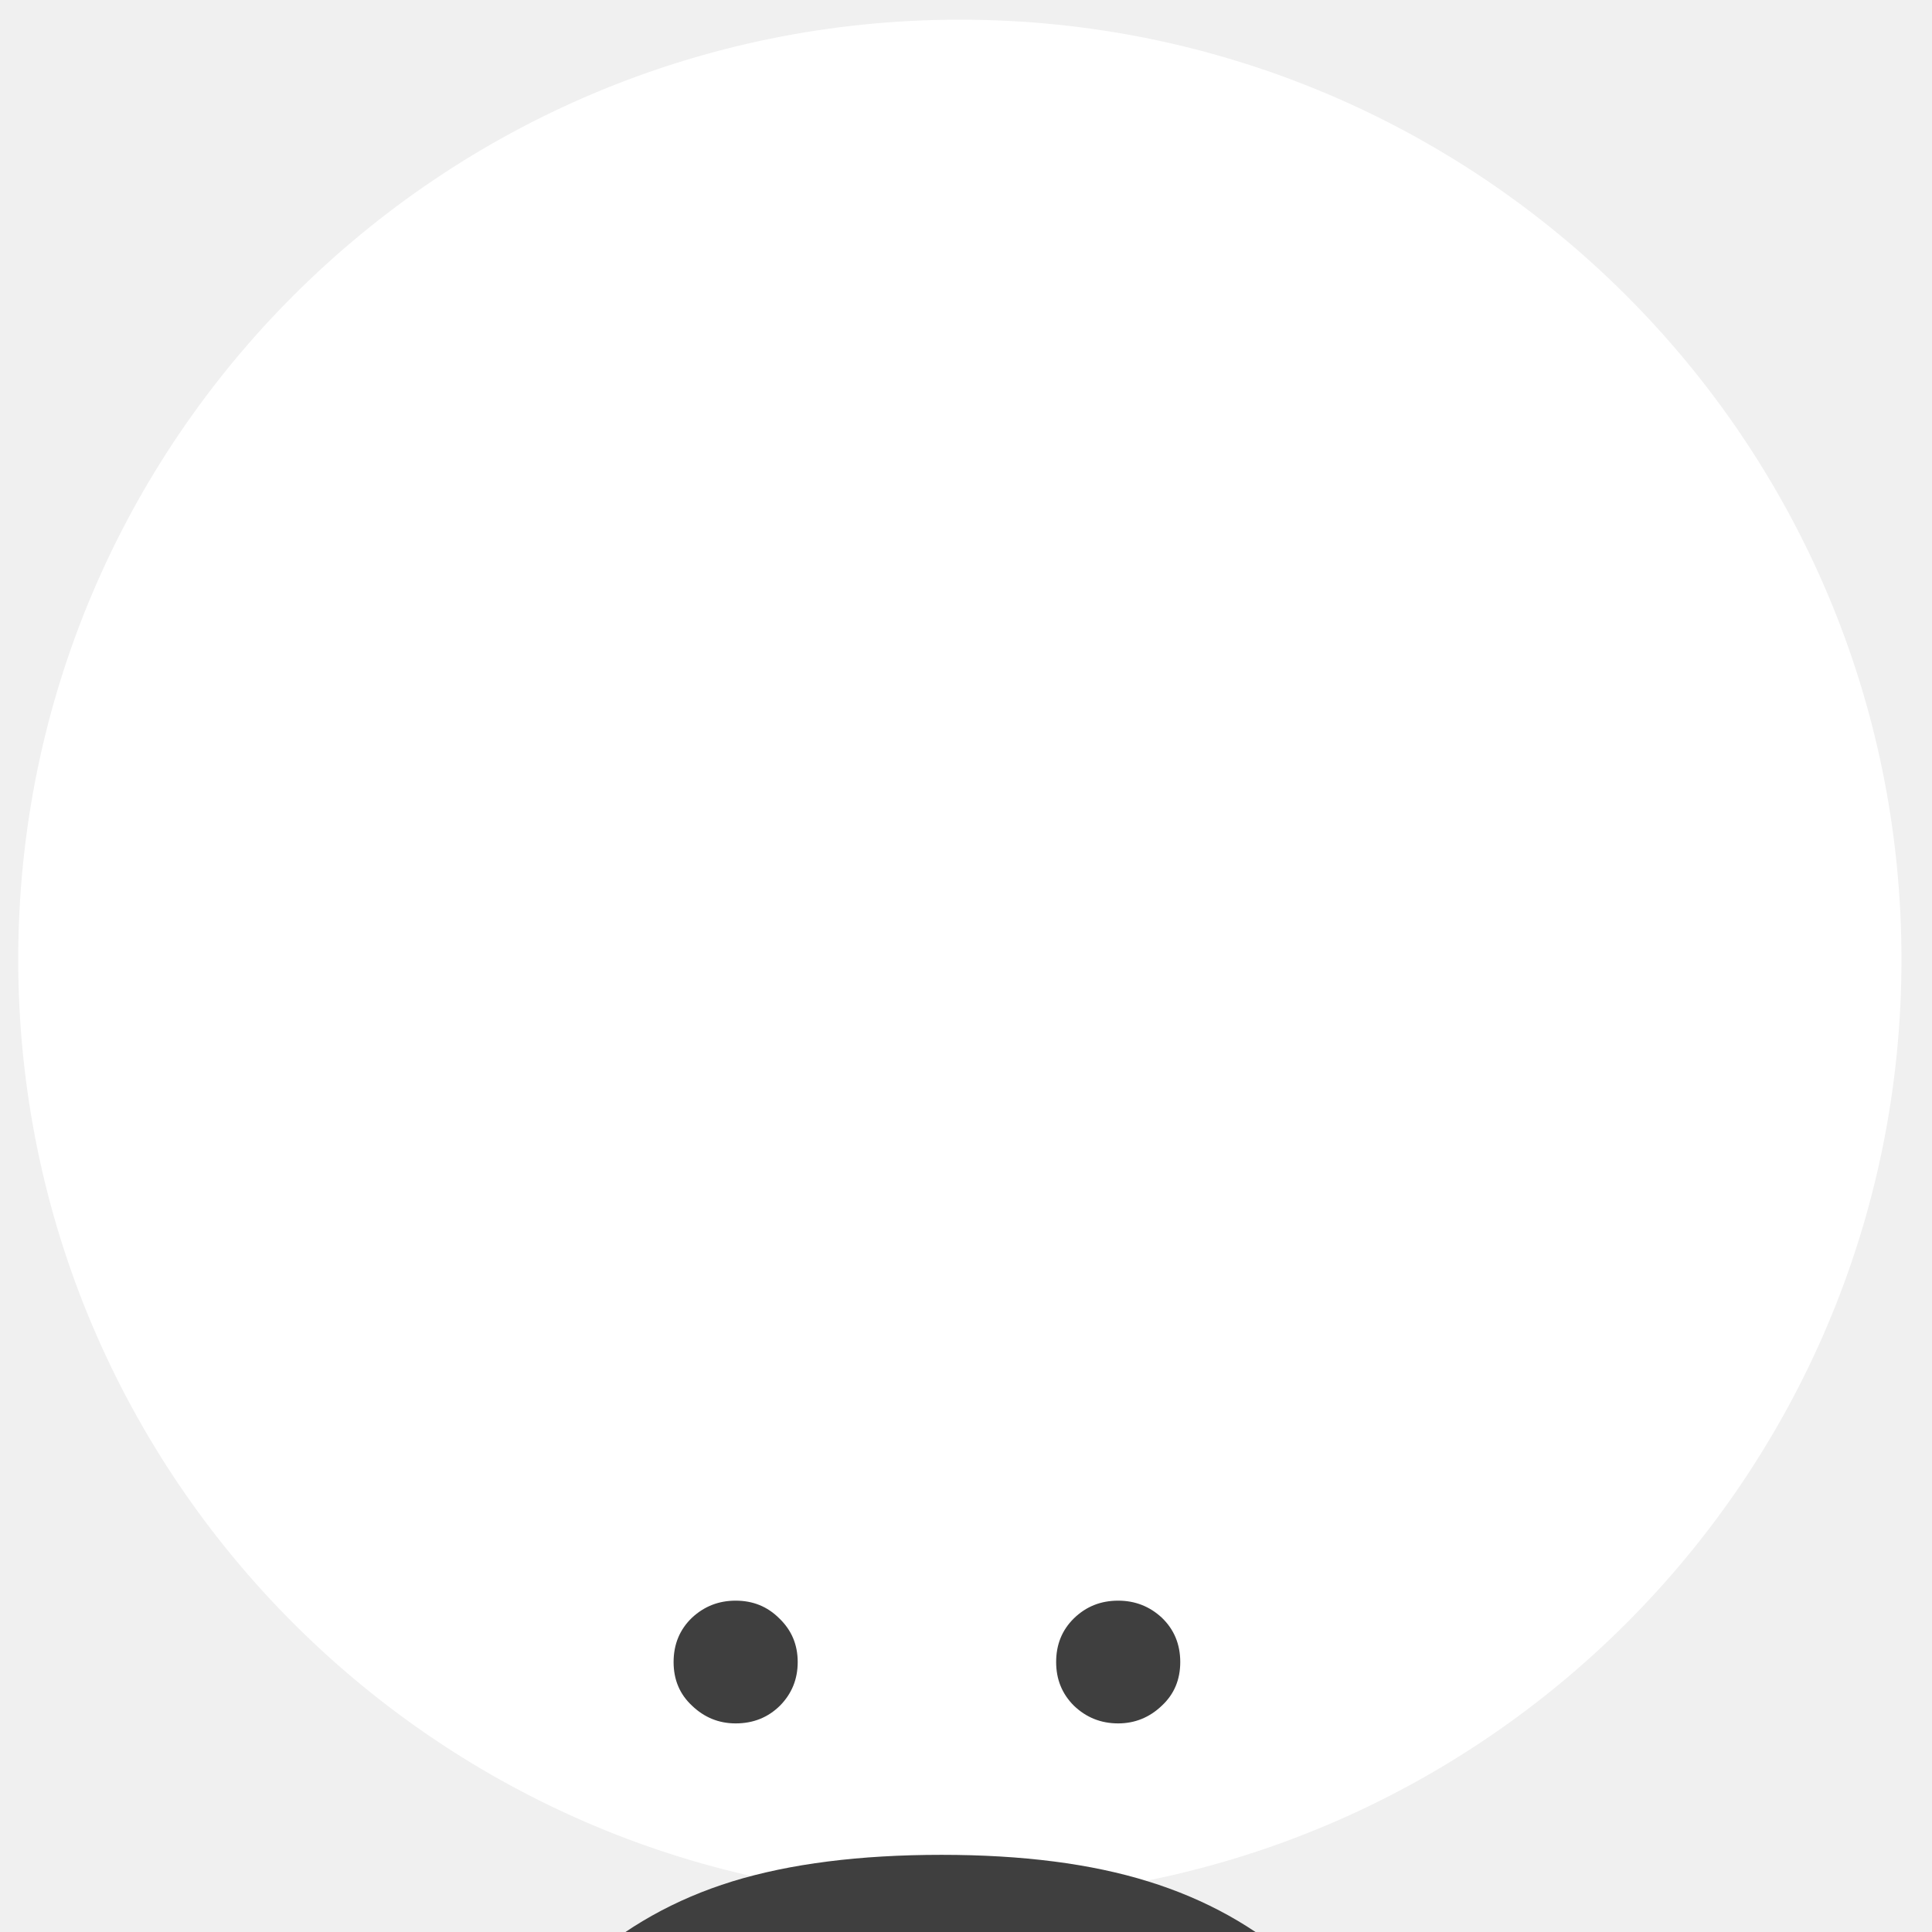
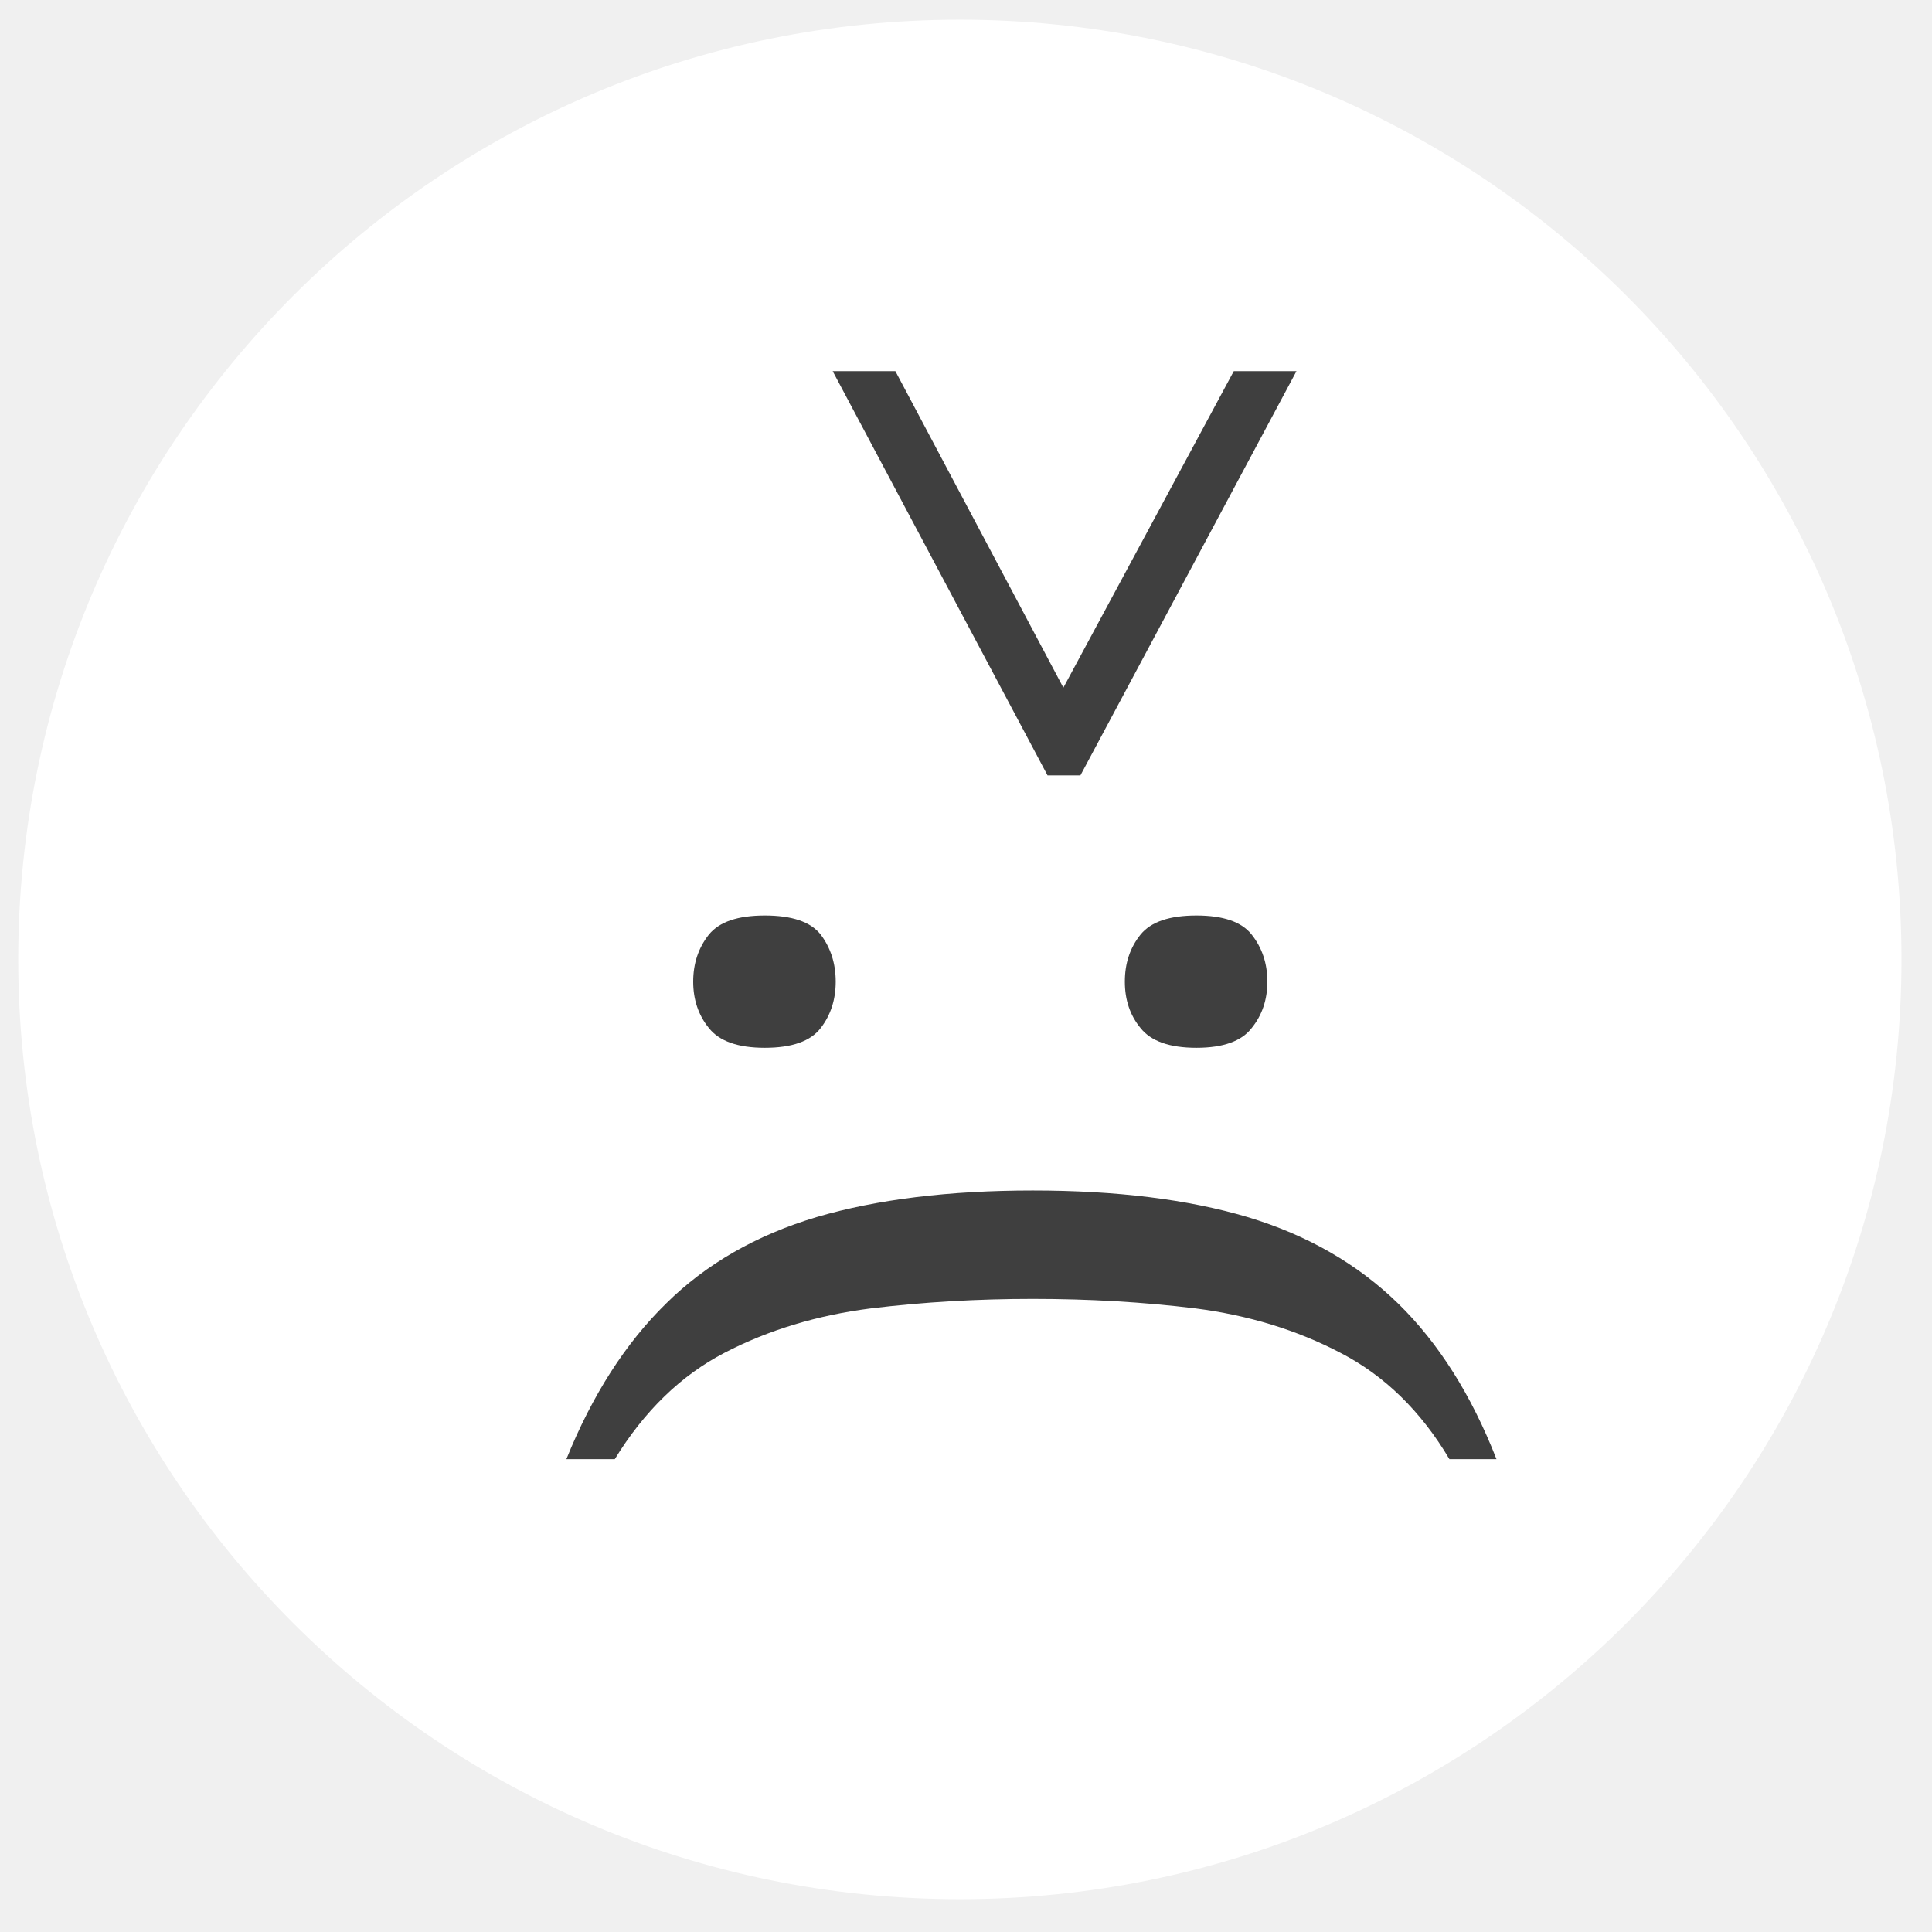
<svg xmlns="http://www.w3.org/2000/svg" width="160" height="160">
  <g>
-     <ellipse stroke="#000000" ry="77.826" rx="77.981" id="svg_5" cy="79.456" cx="79.491" stroke-width="0" fill="#ffffff" />
-     <text font-weight="normal" font-style="normal" fill="#3f3f3f" stroke-width="0" x="167.461" y="240.965" id="svg_2" font-size="24" text-anchor="middle" xml:space="preserve" transform="rotate(90 85.33362,76.22793) matrix(3.614247,0,0,3.614247,-519.8833,-766.3716) " stroke="#000000">
-       <span style="vertical-align:middle;">&gt;</span>:(</text>
+     <ellipse fill="#ffffff" stroke-width="0" cx="79.491" cy="79.456" id="svg_5" rx="77.981" ry="77.826" stroke="#000000" />
+     <text stroke="#3f3f3f" transform="rotate(90 86.35013,96.21924) matrix(3.614247,0,0,3.614247,-519.8833,-766.3716) " xml:space="preserve" text-anchor="middle" font-family="Serif" font-size="24" id="svg_2" y="246.499" x="167.737" stroke-width="0" fill="#3f3f3f" font-style="normal" font-weight="normal">:(</text>
+     <text fill="#3f3f3f" stroke-width="0" x="51.539" y="31.584" id="svg_1" font-size="24" font-family="Serif" text-anchor="middle" xml:space="preserve" transform="rotate(90 85.61856,47.43835) matrix(3.251249,0,0,3.225905,-81.92237,-29.2777) " stroke="#3f3f3f" font-style="normal" font-weight="normal" alignment-baseline="middle">&gt;</text>
  </g>
</svg>
